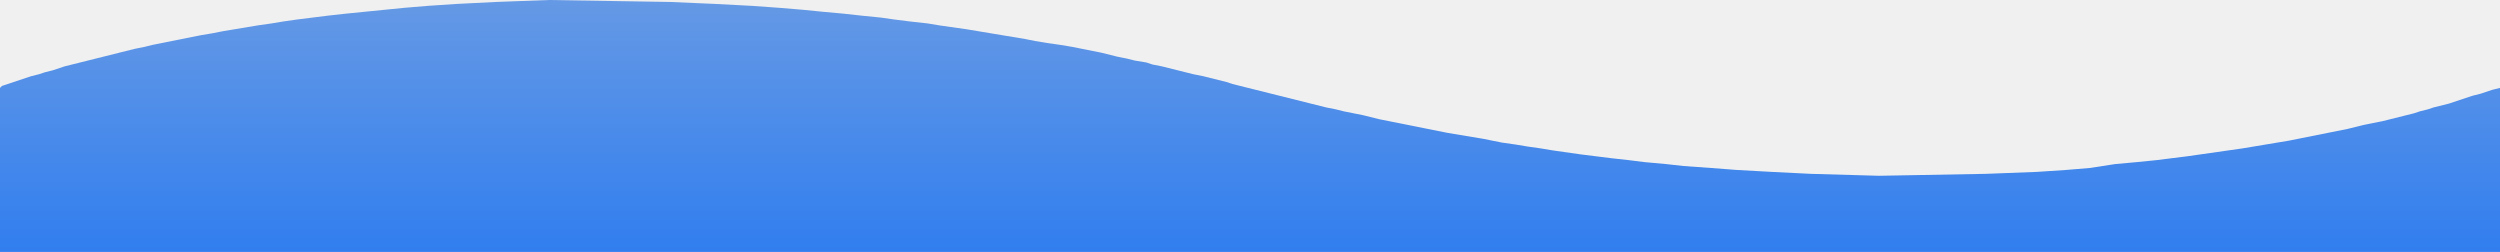
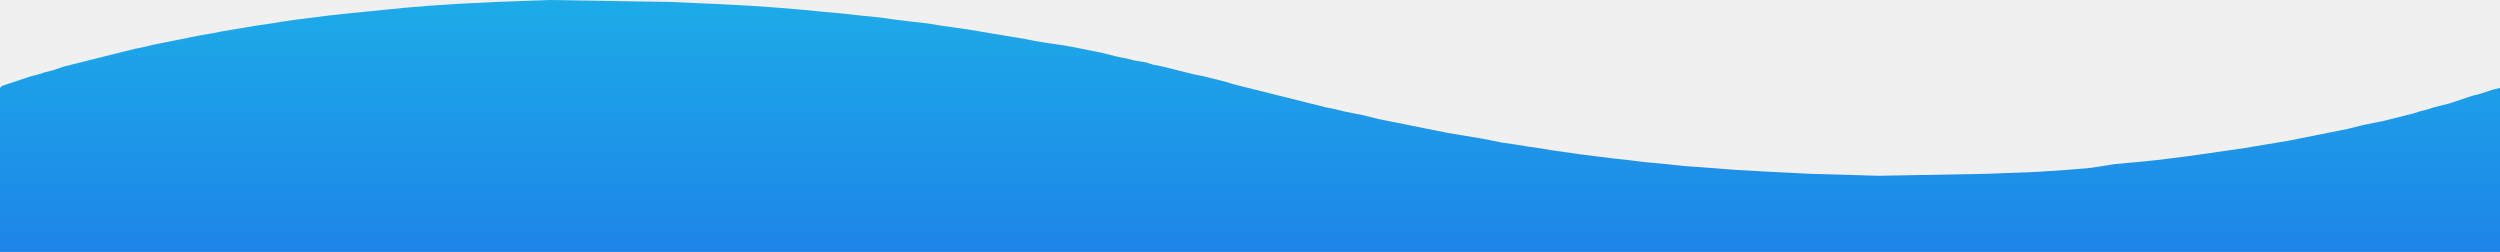
<svg xmlns="http://www.w3.org/2000/svg" width="1280" height="129" viewBox="0 0 1280 129" fill="none">
  <mask id="mask0_34_109" style="mask-type:luminance" maskUnits="userSpaceOnUse" x="0" y="0" width="1280" height="129">
    <path d="M1 44L0 45V129H1280V45L1276 46L1273 47L1270 48L1266 49L1263 50L1260 51L1257 52L1254 53L1250 54L1246 55L1243 56L1239 57L1236 58L1232 59L1228 60L1224 61L1220 62L1215 63L1210 64L1206 65L1202 66L1197 67L1192 68L1187 69L1182 70L1177 71L1172 72L1166 73L1160 74L1154 75L1148 76L1141 77L1134 78L1127 79L1120 80L1112 81L1104 82L1094 83L1083 84L1070 86L1058 87L1043 88L1017 89L962 90L927 89L907 88L889 87L876 86L862 85L853 84L842 83L834 82L825 81L817 80L809 79L802 78L795 77L789 76L782 75L776 74L769 73L764 72L759 71L753 70L747 69L741 68L736 67L731 66L726 65L721 64L716 63L711 62L706 61L702 60L698 59L693 58L688 57L684 56L679 55L675 54L671 53L667 52L663 51L659 50L655 49L651 48L647 47L643 46L639 45L635 44L631 43L628 42L624 41L620 40L616 39L611 38L607 37L603 36L599 35L595 34L590 33L587 32L581 31L577 30L572 29L568 28L564 27L559 26L554 25L549 24L543 23L536 22L530 21L525 20L519 19L513 18L507 17L501 16L495 15L488 14L481 13L475 12L466 11L458 10L451 9L441 8L432 7L421 6L411 5L399 4L385 3L366 2L343 1L281 0L254 1L234 2L219 3L207 4L197 5L187 6L177 7L168 8L160 9L152 10L145 11L139 12L132 13L126 14L120 15L114 16L109 17L103 18L98 19L93 20L88 21L83 22L78 23L74 24L69 25L65 26L61 27L57 28L53 29L49 30L45 31L41 32L37 33L33 34L30 35L27 36L23 37L20 38L16 39L13 40L10 41L7 42L4 43L1 44Z" fill="white" />
  </mask>
  <g mask="url(#mask0_34_109)">
    <path d="M1 44L0 45V129H1280V45L1276 46L1273 47L1270 48L1266 49L1263 50L1260 51L1257 52L1254 53L1250 54L1246 55L1243 56L1239 57L1236 58L1232 59L1228 60L1224 61L1220 62L1215 63L1210 64L1206 65L1202 66L1197 67L1192 68L1187 69L1182 70L1177 71L1172 72L1166 73L1160 74L1154 75L1148 76L1141 77L1134 78L1127 79L1120 80L1112 81L1104 82L1094 83L1083 84L1070 86L1058 87L1043 88L1017 89L962 90L927 89L907 88L889 87L876 86L862 85L853 84L842 83L834 82L825 81L817 80L809 79L802 78L795 77L789 76L782 75L776 74L769 73L764 72L759 71L753 70L747 69L741 68L736 67L731 66L726 65L721 64L716 63L711 62L706 61L702 60L698 59L693 58L688 57L684 56L679 55L675 54L671 53L667 52L663 51L659 50L655 49L651 48L647 47L643 46L639 45L635 44L631 43L628 42L624 41L620 40L616 39L611 38L607 37L603 36L599 35L595 34L590 33L587 32L581 31L577 30L572 29L568 28L564 27L559 26L554 25L549 24L543 23L536 22L530 21L525 20L519 19L513 18L507 17L501 16L495 15L488 14L481 13L475 12L466 11L458 10L451 9L441 8L432 7L421 6L411 5L399 4L385 3L366 2L343 1L281 0L254 1L234 2L219 3L207 4L197 5L187 6L177 7L168 8L160 9L152 10L145 11L139 12L132 13L126 14L120 15L114 16L109 17L103 18L98 19L93 20L88 21L83 22L78 23L74 24L69 25L65 26L61 27L57 28L53 29L49 30L45 31L41 32L37 33L33 34L30 35L27 36L23 37L20 38L16 39L13 40L10 41L7 42L4 43L1 44Z" stroke="url(#paint0_linear_34_109)" stroke-width="1998" />
  </g>
  <defs>
    <linearGradient id="paint0_linear_34_109" x1="640" y1="0" x2="640" y2="129" gradientUnits="userSpaceOnUse">
-       <stop stop-color="#6599E5" />
-       <stop offset="1" stop-color="#317EEF" />
+       <stop stop-color="#1DABE8" />
+       <stop offset="1" stop-color="#1D85E8" />
    </linearGradient>
  </defs>
</svg>
